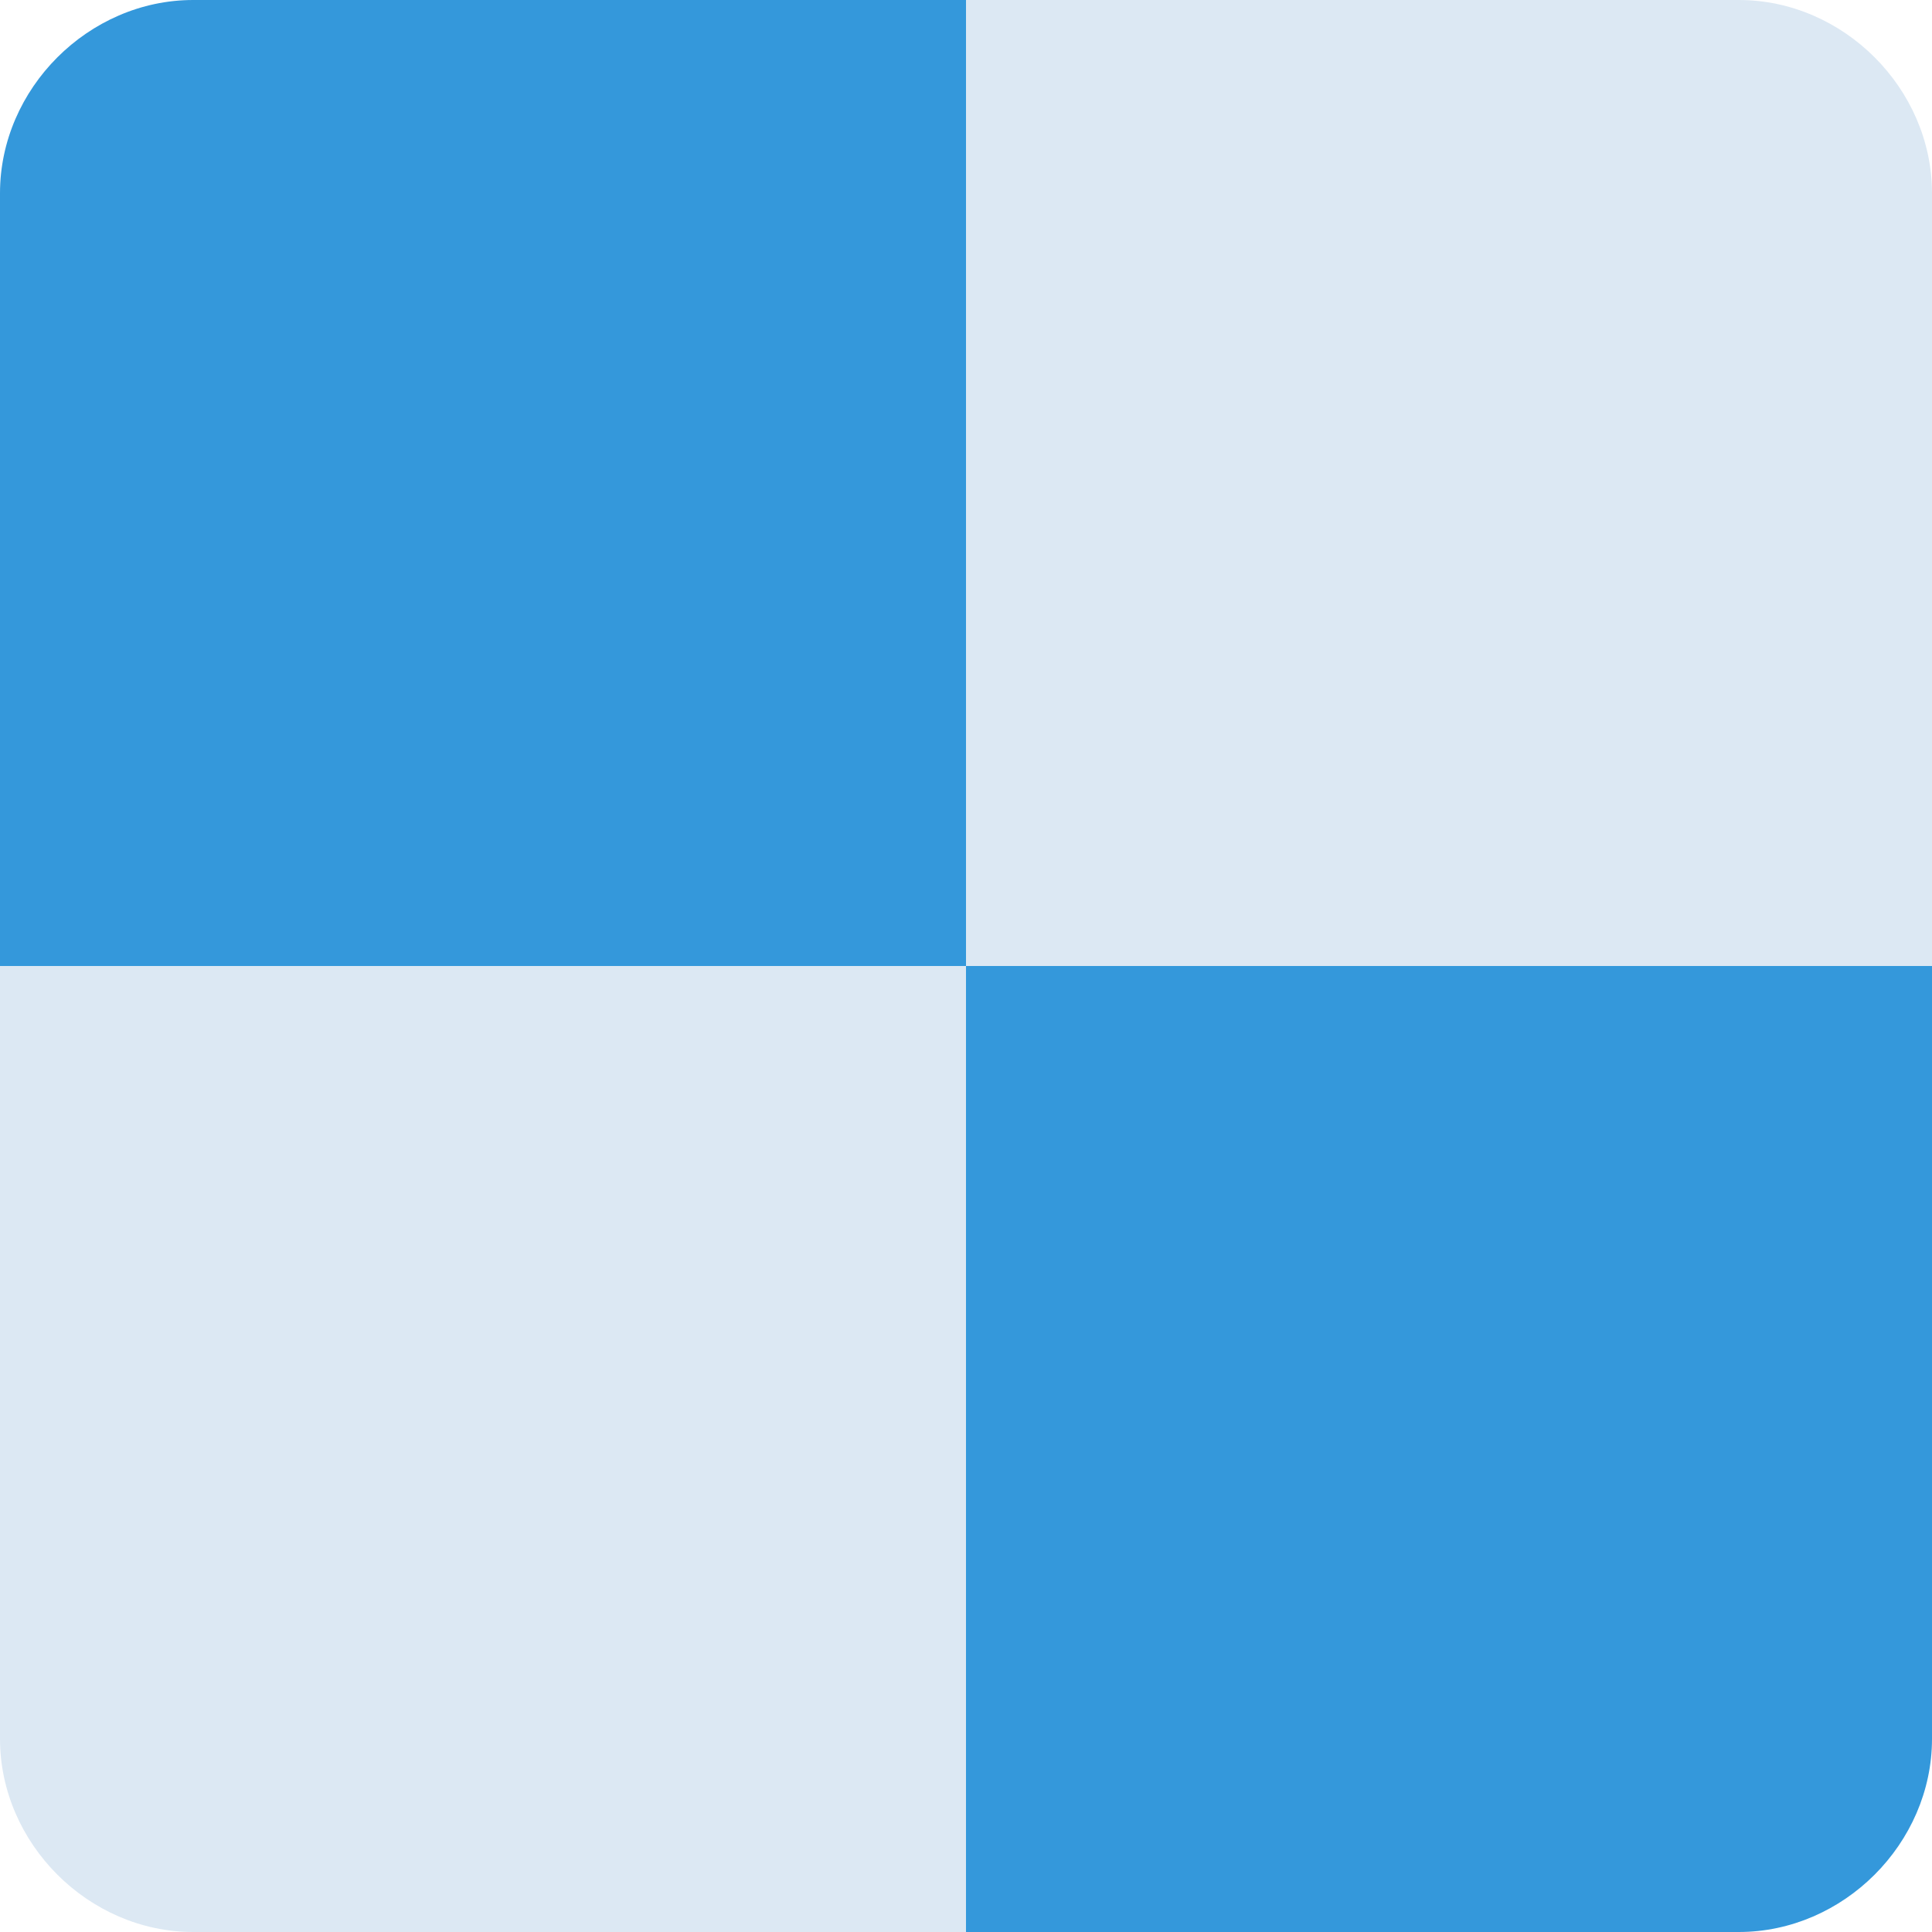
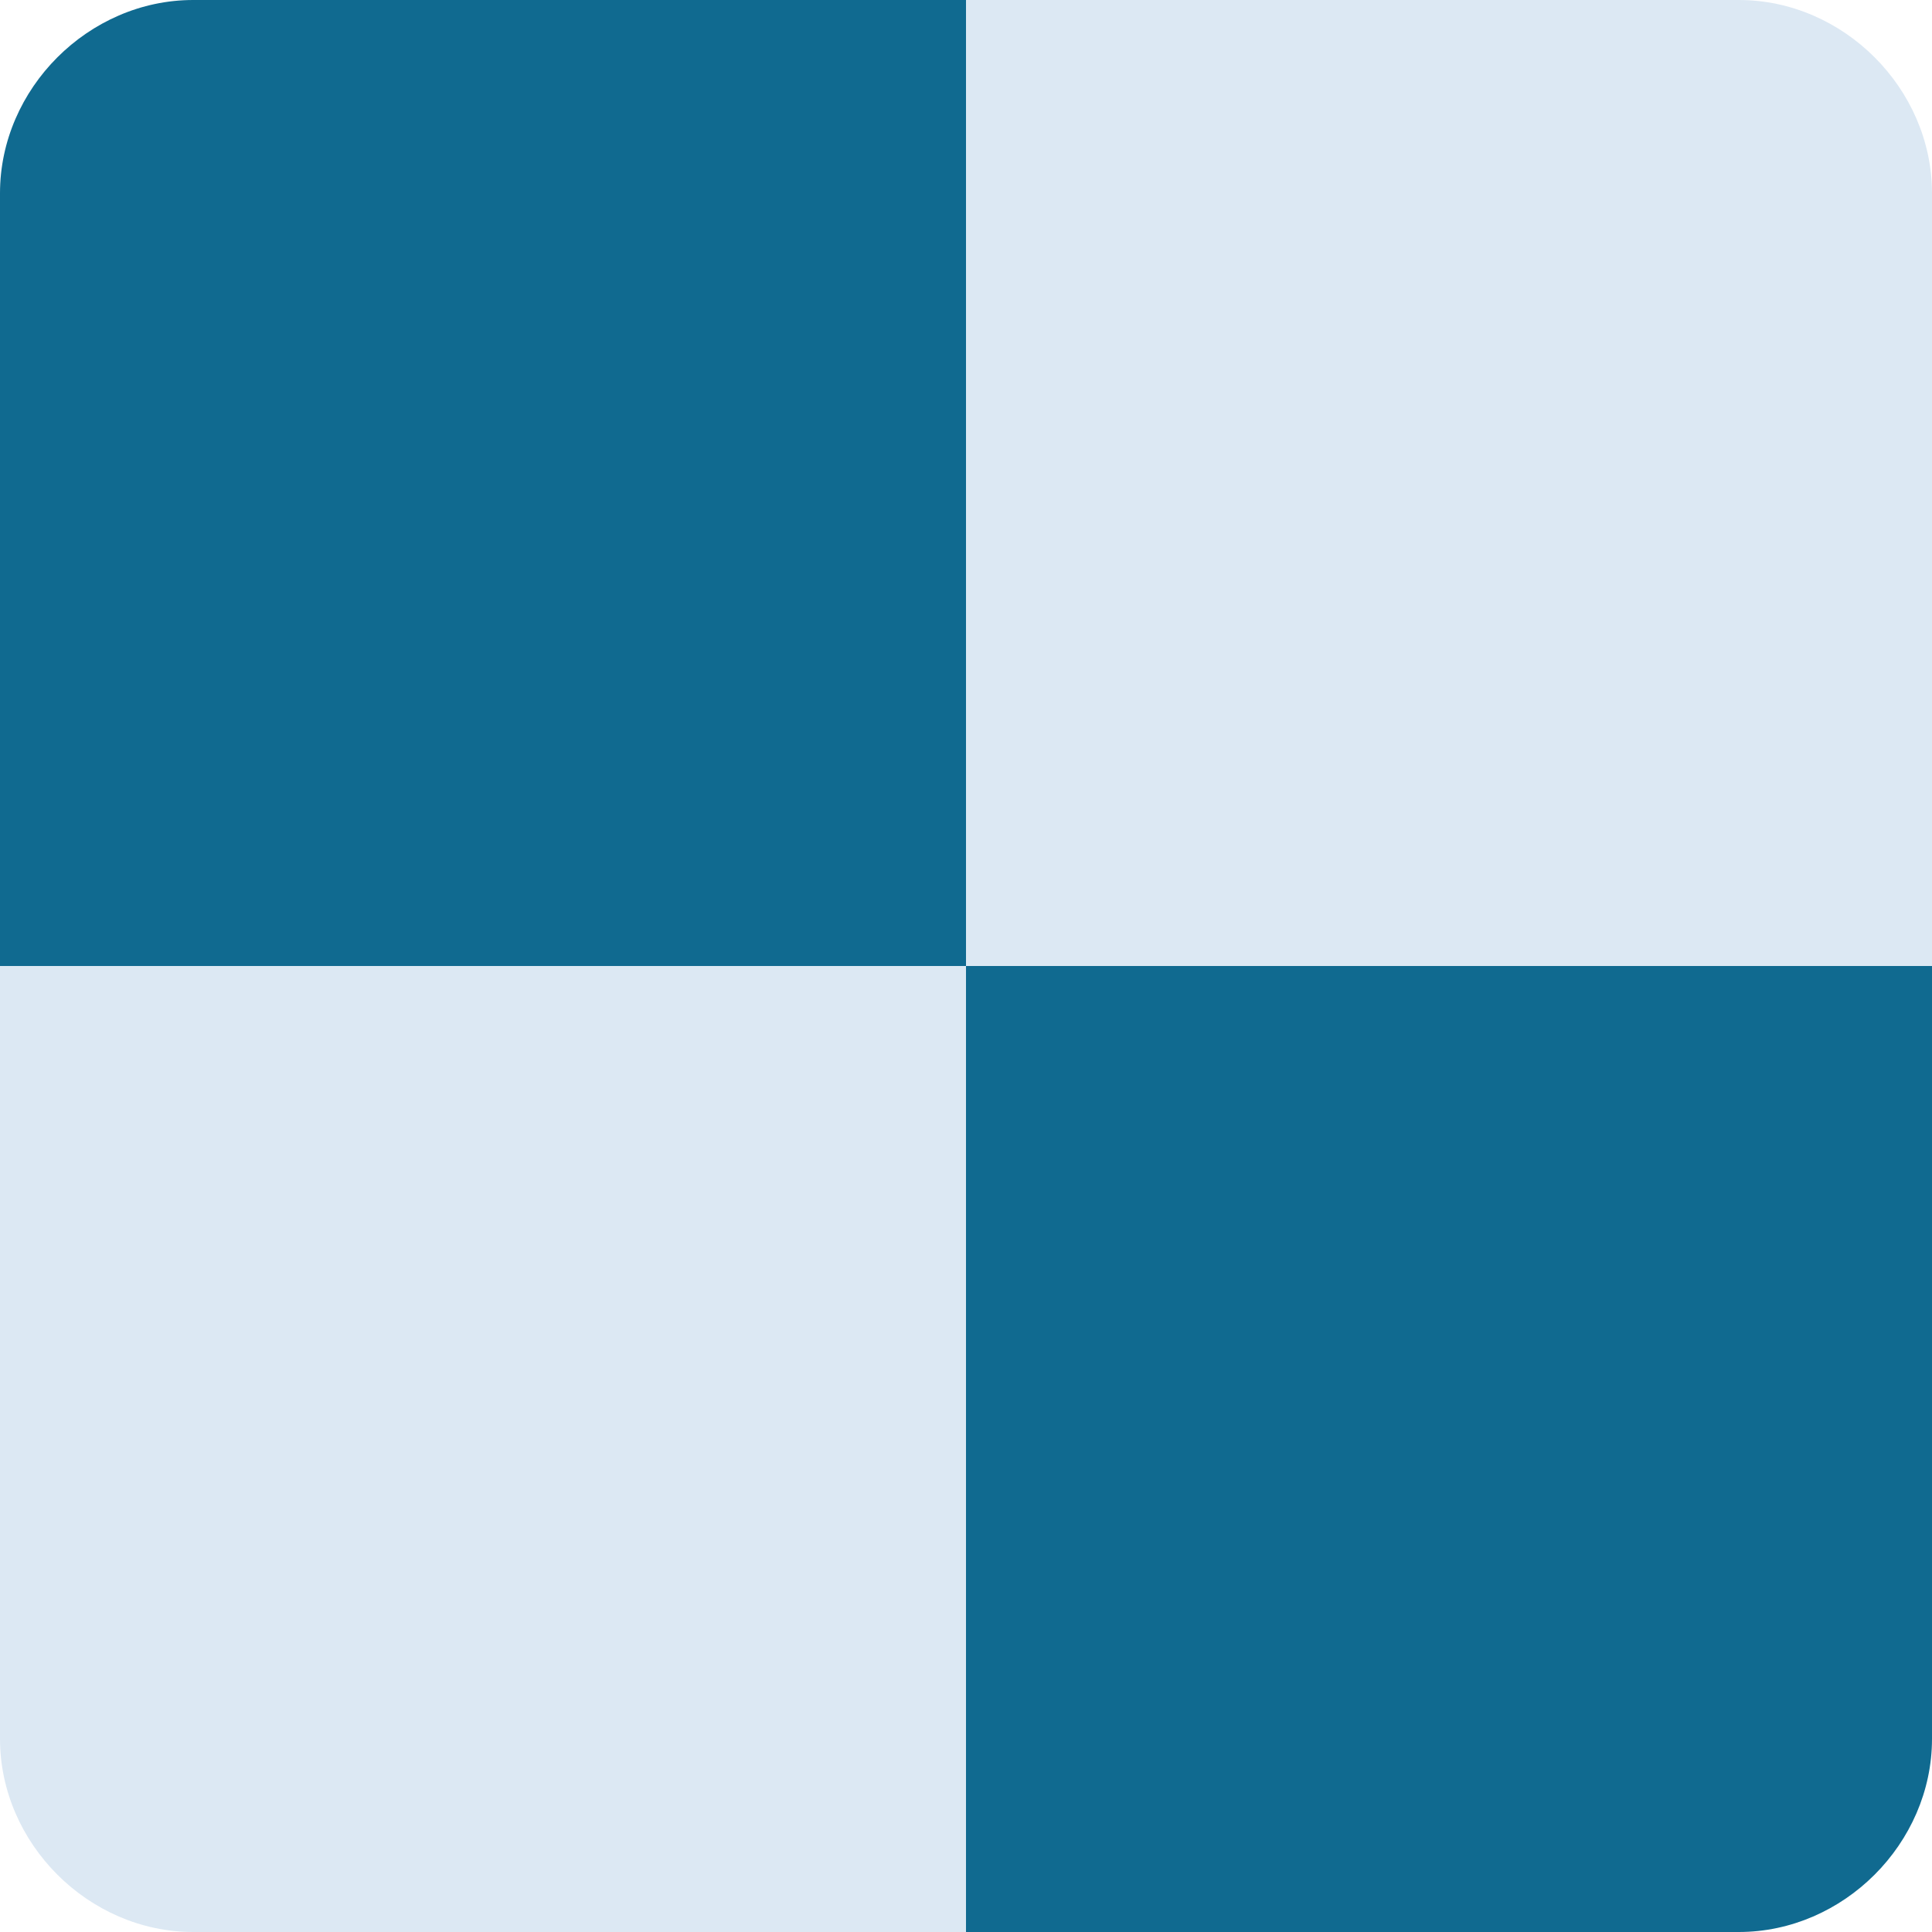
- <svg xmlns="http://www.w3.org/2000/svg" id="raster_layer" viewBox="-467 269 24 24">
-   <path id="path3384" style="fill:#3498DB;" d="M-455,281h-12v-9.6c0-1.3,1.1-2.4,2.4-2.4h9.6V281L-455,281z" />
-   <path id="path3390" style="fill:#DCE8F3;" d="M-443,281h-12v-12h9.6c1.3,0,2.4,1.1,2.4,2.4V281z" />
-   <path id="path3390-9" style="fill:#DCE8F3;" d="M-455,293v-12h-12v9.6c0,1.3,1.1,2.4,2.4,2.4H-455z" />
-   <path id="path3384-2" style="fill:#3498DB;" d="M-443,290.6V281h-12v12h9.6C-444.1,293-443,291.9-443,290.6z" />
+ <svg xmlns="http://www.w3.org/2000/svg" version="1.1" viewBox="-467 269 24 24">
+   <path d="m-455 281h-12v-9.6c0-1.3 1.1-2.4 2.4-2.4h9.6v12z" fill="#106a90" />
+   <path d="m-443 281h-12v-12h9.6c1.3 0 2.4 1.1 2.4 2.4v9.6z" fill="#DCE8F3" />
+   <path d="m-455 293v-12h-12v9.6c0 1.3 1.1 2.4 2.4 2.4h9.6z" fill="#DCE8F3" />
+   <path d="m-443 290.6v-9.6h-12v12h9.6c1.3 0 2.4-1.1 2.4-2.4z" fill="#106a90" />
</svg>
